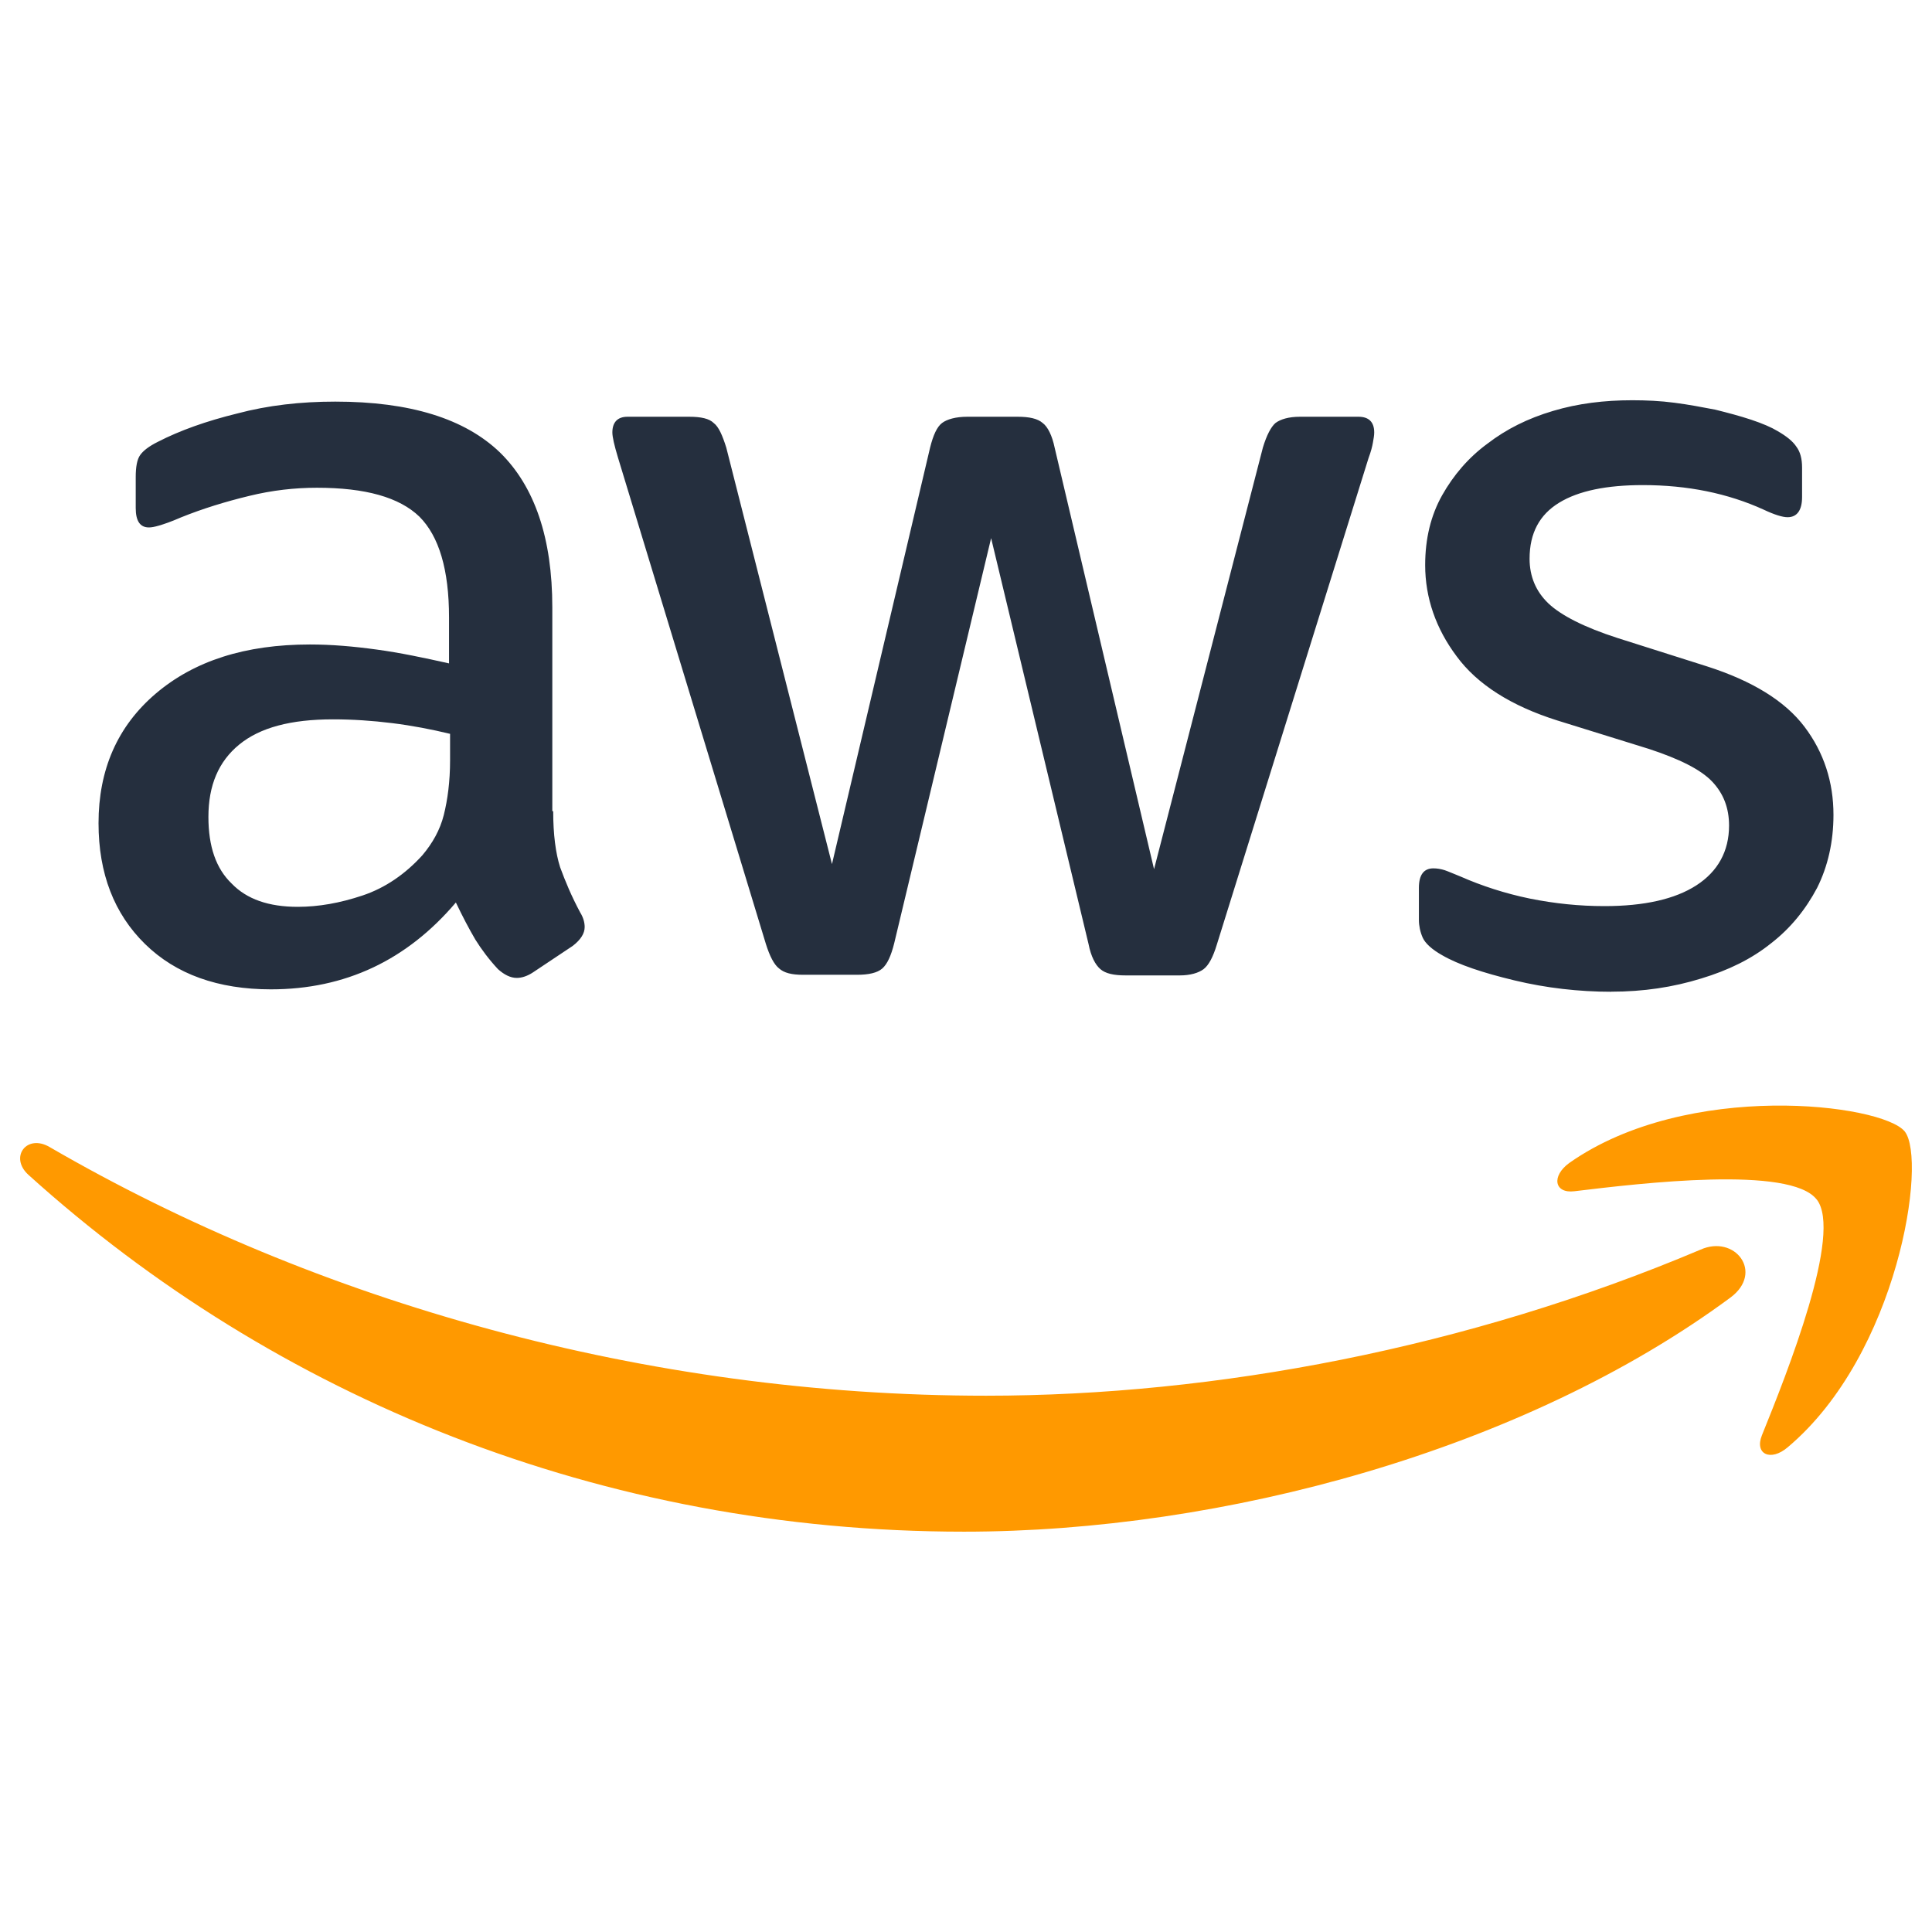
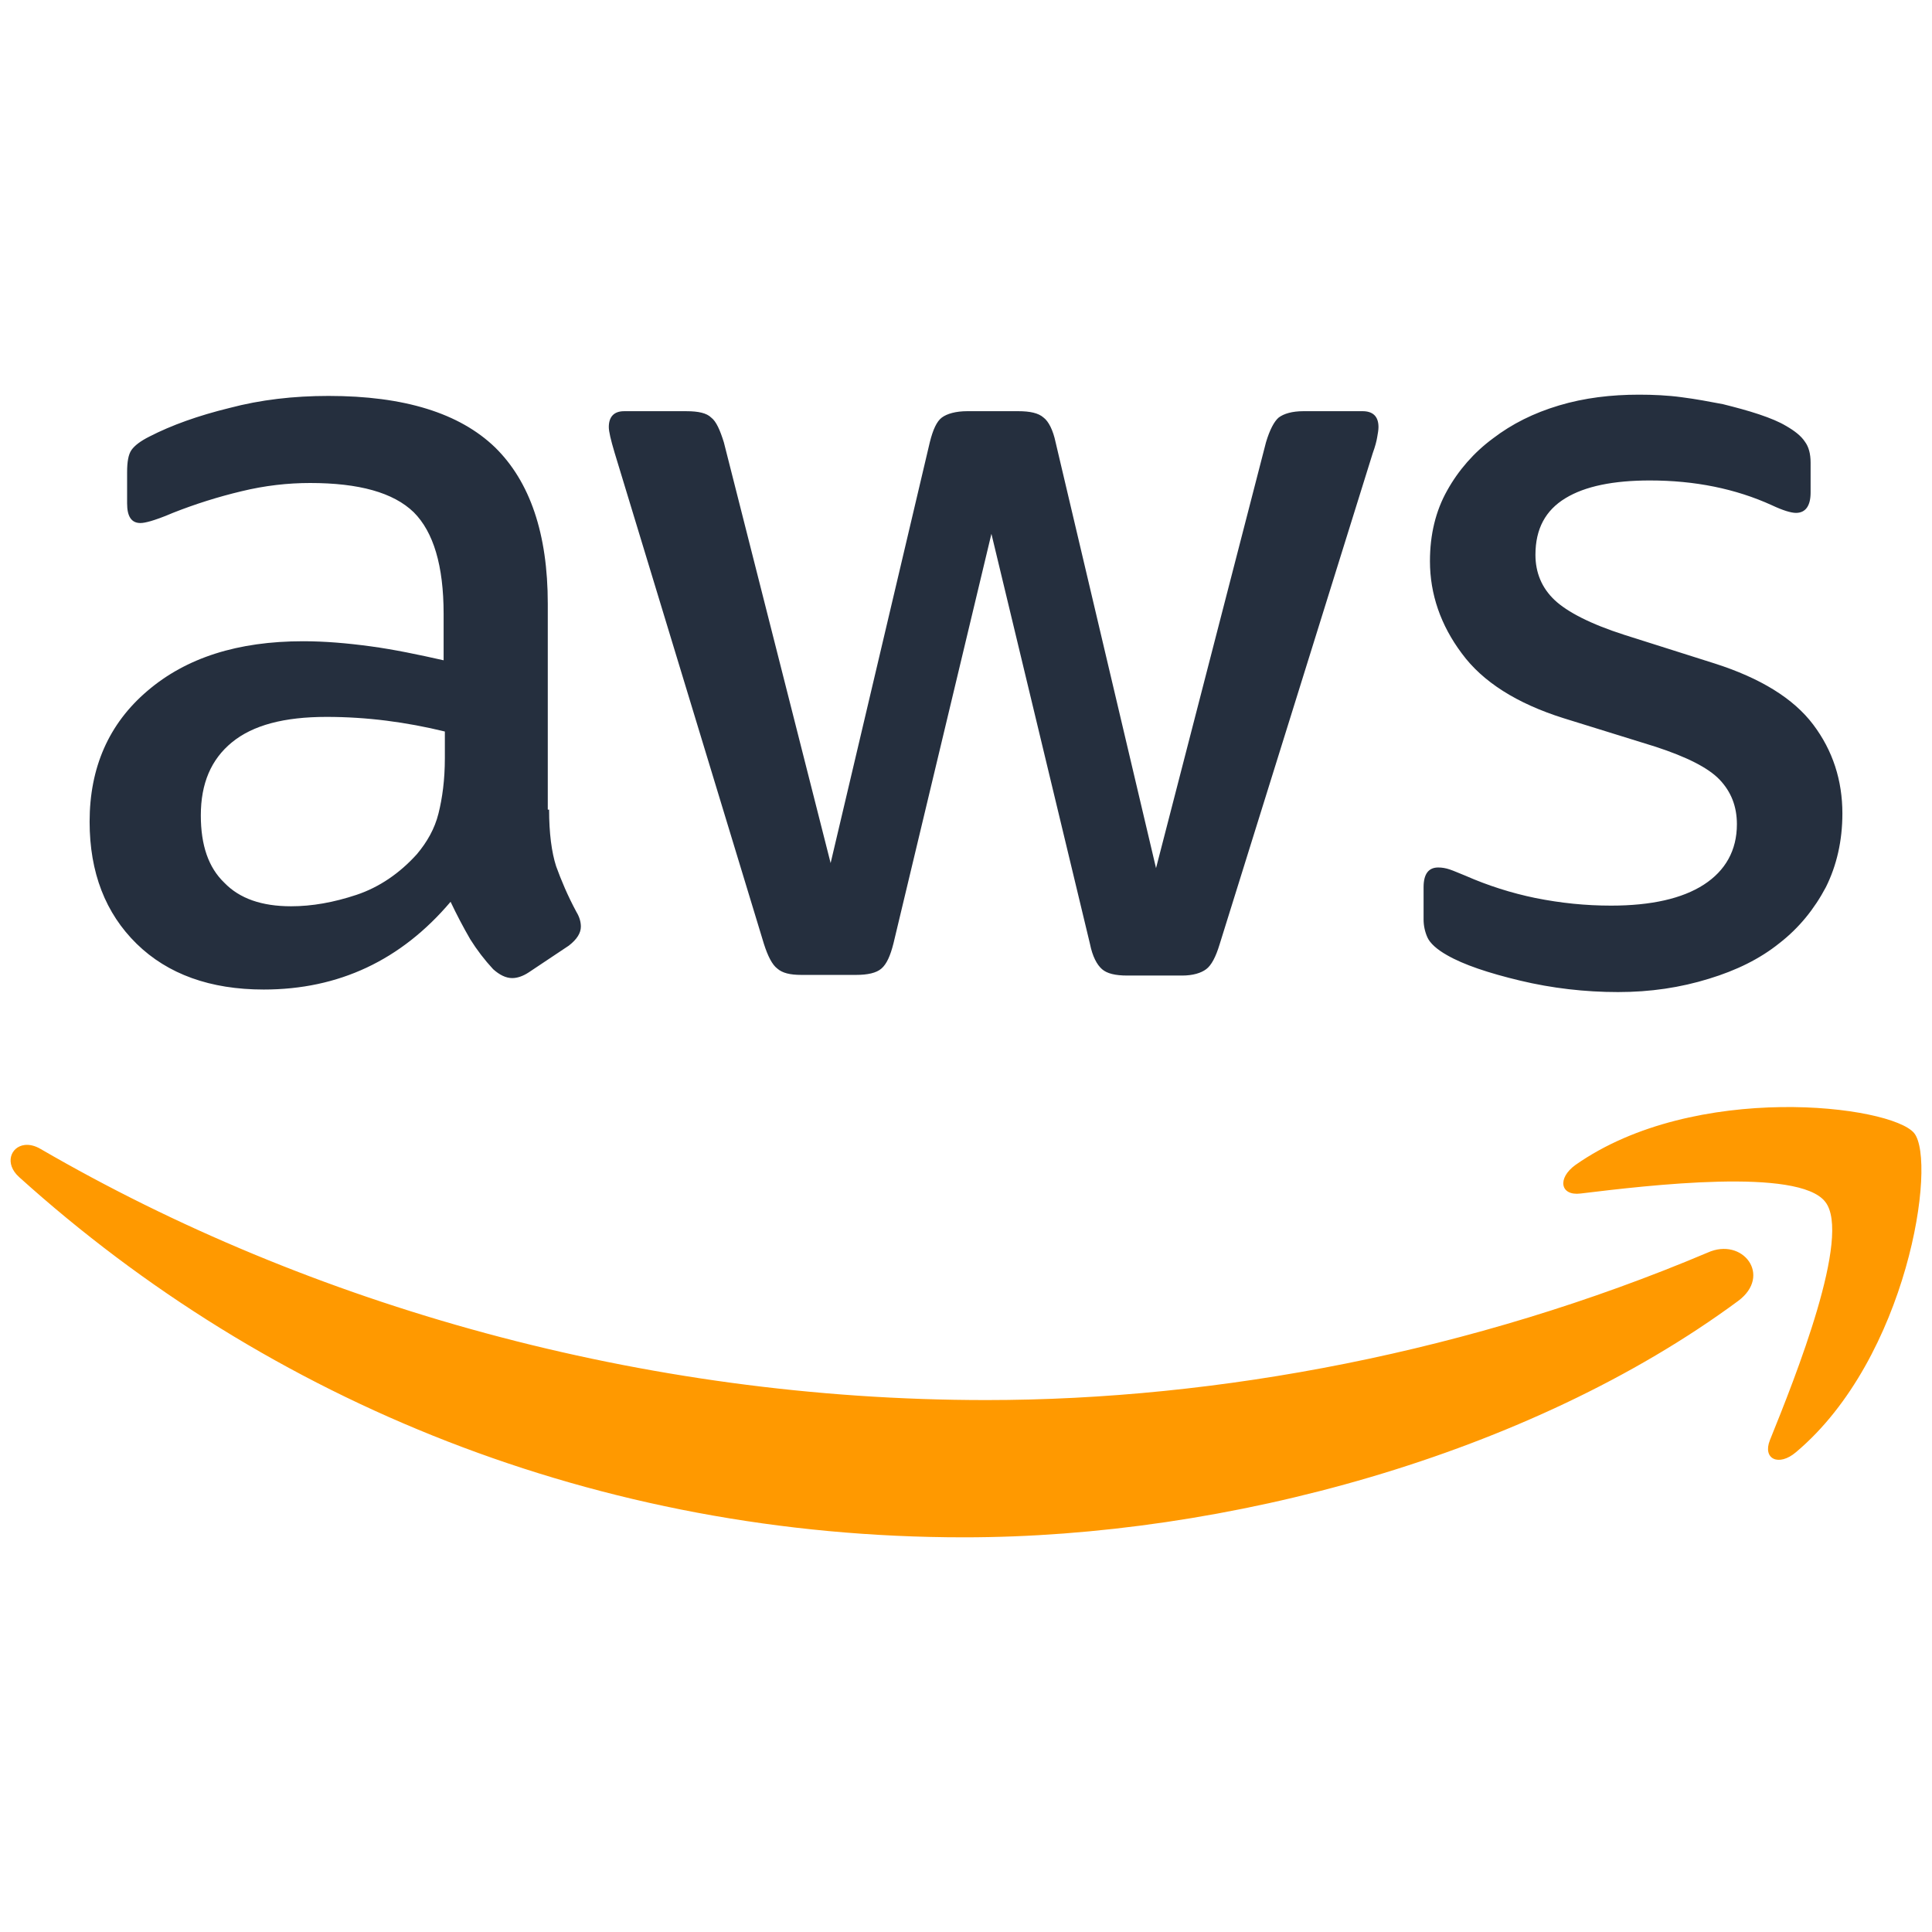
- <svg xmlns="http://www.w3.org/2000/svg" fill="none" viewBox="0 0 24 24" id="Aws--Streamline-Svg-Logos" height="24" width="24">
-   <path fill="#252f3e" d="M6.872 10.077c0 0.289 0.031 0.524 0.086 0.696 0.063 0.172 0.141 0.36 0.25 0.563 0.039 0.063 0.055 0.125 0.055 0.18 0 0.078 -0.047 0.156 -0.148 0.234l-0.492 0.328c-0.07 0.047 -0.141 0.07 -0.203 0.07 -0.078 0 -0.156 -0.039 -0.234 -0.109 -0.109 -0.117 -0.203 -0.242 -0.281 -0.367 -0.078 -0.133 -0.156 -0.281 -0.242 -0.461 -0.61 0.719 -1.376 1.079 -2.298 1.079 -0.657 0 -1.18 -0.188 -1.563 -0.563 -0.383 -0.375 -0.578 -0.875 -0.578 -1.501 0 -0.664 0.234 -1.204 0.711 -1.61 0.477 -0.406 1.11 -0.61 1.915 -0.61 0.266 0 0.539 0.023 0.829 0.063 0.289 0.039 0.586 0.102 0.899 0.172v-0.571c0 -0.594 -0.125 -1.008 -0.367 -1.251 -0.25 -0.242 -0.672 -0.36 -1.274 -0.36 -0.274 0 -0.555 0.031 -0.844 0.102 -0.289 0.07 -0.571 0.156 -0.844 0.266 -0.125 0.055 -0.219 0.086 -0.274 0.102 -0.055 0.016 -0.094 0.023 -0.125 0.023 -0.109 0 -0.164 -0.078 -0.164 -0.242v-0.383c0 -0.125 0.016 -0.219 0.055 -0.274 0.039 -0.055 0.109 -0.109 0.219 -0.164 0.274 -0.141 0.602 -0.258 0.985 -0.352 0.383 -0.102 0.789 -0.148 1.219 -0.148 0.93 0 1.61 0.211 2.048 0.633 0.43 0.422 0.649 1.063 0.649 1.923v2.532h0.016Zm-3.173 1.188c0.258 0 0.524 -0.047 0.805 -0.141 0.281 -0.094 0.531 -0.266 0.743 -0.5 0.125 -0.148 0.219 -0.313 0.266 -0.5 0.047 -0.188 0.078 -0.414 0.078 -0.68v-0.328c-0.227 -0.055 -0.469 -0.102 -0.719 -0.133 -0.25 -0.031 -0.492 -0.047 -0.735 -0.047 -0.524 0 -0.907 0.102 -1.165 0.313 -0.258 0.211 -0.383 0.508 -0.383 0.899 0 0.367 0.094 0.641 0.289 0.828 0.188 0.195 0.461 0.289 0.821 0.289Zm6.276 0.844c-0.141 0 -0.234 -0.023 -0.297 -0.078 -0.063 -0.047 -0.117 -0.156 -0.164 -0.305L7.677 5.685c-0.047 -0.156 -0.07 -0.258 -0.07 -0.313 0 -0.125 0.063 -0.195 0.188 -0.195h0.766c0.148 0 0.25 0.023 0.305 0.078 0.063 0.047 0.109 0.156 0.156 0.305l1.313 5.174 1.219 -5.174c0.039 -0.156 0.086 -0.258 0.148 -0.305s0.172 -0.078 0.313 -0.078h0.625c0.148 0 0.25 0.023 0.313 0.078 0.063 0.047 0.117 0.156 0.148 0.305l1.235 5.237 1.352 -5.237c0.047 -0.156 0.102 -0.258 0.156 -0.305 0.063 -0.047 0.164 -0.078 0.305 -0.078h0.727c0.125 0 0.195 0.063 0.195 0.195 0 0.039 -0.008 0.078 -0.016 0.125s-0.023 0.109 -0.055 0.195l-1.884 6.042c-0.047 0.156 -0.102 0.258 -0.164 0.305 -0.063 0.047 -0.164 0.078 -0.297 0.078h-0.672c-0.148 0 -0.25 -0.023 -0.313 -0.078 -0.063 -0.055 -0.117 -0.156 -0.148 -0.313L12.312 6.685l-1.204 5.033c-0.039 0.156 -0.086 0.258 -0.148 0.313 -0.063 0.055 -0.172 0.078 -0.313 0.078h-0.672Zm10.043 0.211c-0.406 0 -0.813 -0.047 -1.204 -0.141 -0.391 -0.094 -0.696 -0.195 -0.899 -0.313 -0.125 -0.07 -0.211 -0.148 -0.242 -0.219 -0.031 -0.07 -0.047 -0.148 -0.047 -0.219v-0.399c0 -0.164 0.063 -0.242 0.18 -0.242 0.047 0 0.094 0.008 0.141 0.023 0.047 0.016 0.117 0.047 0.195 0.078 0.266 0.117 0.555 0.211 0.86 0.274 0.313 0.063 0.617 0.094 0.93 0.094 0.492 0 0.875 -0.086 1.141 -0.258 0.266 -0.172 0.406 -0.422 0.406 -0.743 0 -0.219 -0.07 -0.399 -0.211 -0.547 -0.141 -0.148 -0.406 -0.281 -0.789 -0.406l-1.133 -0.352c-0.571 -0.18 -0.993 -0.446 -1.251 -0.797 -0.258 -0.344 -0.391 -0.727 -0.391 -1.133 0 -0.328 0.07 -0.617 0.211 -0.868 0.141 -0.25 0.328 -0.469 0.563 -0.641 0.234 -0.18 0.5 -0.313 0.813 -0.406 0.313 -0.094 0.641 -0.133 0.985 -0.133 0.172 0 0.352 0.008 0.524 0.031 0.18 0.023 0.344 0.055 0.508 0.086 0.156 0.039 0.305 0.078 0.446 0.125 0.141 0.047 0.25 0.094 0.328 0.141 0.109 0.063 0.188 0.125 0.234 0.195 0.047 0.063 0.07 0.148 0.07 0.258v0.367c0 0.164 -0.063 0.25 -0.18 0.25 -0.063 0 -0.164 -0.031 -0.297 -0.094 -0.446 -0.203 -0.946 -0.305 -1.501 -0.305 -0.446 0 -0.797 0.07 -1.04 0.219 -0.242 0.148 -0.367 0.375 -0.367 0.696 0 0.219 0.078 0.406 0.234 0.555 0.156 0.148 0.446 0.297 0.86 0.43l1.11 0.352c0.563 0.18 0.969 0.43 1.211 0.75 0.242 0.32 0.36 0.688 0.36 1.094 0 0.336 -0.07 0.641 -0.203 0.907 -0.141 0.266 -0.328 0.5 -0.571 0.688 -0.242 0.195 -0.531 0.336 -0.868 0.438 -0.352 0.109 -0.719 0.164 -1.118 0.164Z" stroke-width="0.25" />
-   <path fill="#FF9900" d="M21.496 16.119c-2.571 1.899 -6.307 2.908 -9.52 2.908 -4.502 0 -8.558 -1.665 -11.622 -4.432 -0.242 -0.219 -0.023 -0.516 0.266 -0.344C3.934 16.174 8.021 17.338 12.25 17.338c2.853 0 5.987 -0.594 8.871 -1.813 0.43 -0.195 0.797 0.281 0.375 0.594Zm1.071 -1.219c-0.328 -0.422 -2.173 -0.203 -3.009 -0.102 -0.25 0.031 -0.289 -0.188 -0.063 -0.352 1.469 -1.032 3.885 -0.735 4.166 -0.391 0.281 0.352 -0.078 2.767 -1.454 3.924 -0.211 0.18 -0.414 0.086 -0.32 -0.149 0.313 -0.774 1.008 -2.517 0.68 -2.931Z" stroke-width="0.25" />
+ <svg viewBox="0 0 128 128">
+   <path fill="#252f3e" d="M36.379 53.64c0 1.56.168 2.825.465 3.75.336.926.758 1.938 1.347 3.032.207.336.293.672.293.969 0 .418-.254.84-.8 1.261l-2.653 1.77c-.379.25-.758.379-1.093.379-.422 0-.844-.211-1.266-.59a13.28 13.28 0 0 1-1.516-1.98 34.153 34.153 0 0 1-1.304-2.485c-3.282 3.875-7.41 5.813-12.38 5.813-3.535 0-6.355-1.012-8.421-3.032-2.063-2.023-3.114-4.718-3.114-8.086 0-3.578 1.262-6.484 3.833-8.671 2.566-2.192 5.976-3.286 10.316-3.286 1.43 0 2.902.125 4.46.336 1.56.211 3.161.547 4.845.926v-3.074c0-3.2-.676-5.43-1.98-6.734C26.061 32.633 23.788 32 20.546 32c-1.473 0-2.988.168-4.547.547a33.416 33.416 0 0 0-4.547 1.433c-.676.293-1.18.461-1.473.547-.296.082-.507.125-.675.125-.59 0-.883-.422-.883-1.304v-2.063c0-.676.082-1.18.293-1.476.21-.293.59-.586 1.18-.883 1.472-.758 3.242-1.39 5.304-1.895 2.063-.547 4.254-.8 6.57-.8 5.008 0 8.672 1.136 11.032 3.41 2.316 2.273 3.492 5.726 3.492 10.359v13.64Zm-17.094 6.403c1.387 0 2.82-.254 4.336-.758 1.516-.508 2.863-1.433 4-2.695.672-.8 1.18-1.684 1.43-2.695.254-1.012.422-2.23.422-3.665v-1.765a34.401 34.401 0 0 0-3.871-.719 31.816 31.816 0 0 0-3.961-.25c-2.82 0-4.883.547-6.274 1.684-1.387 1.136-2.062 2.734-2.062 4.84 0 1.98.504 3.453 1.558 4.464 1.012 1.051 2.485 1.559 4.422 1.559Zm33.809 4.547c-.758 0-1.262-.125-1.598-.422-.34-.254-.633-.84-.887-1.64L40.715 29.98c-.25-.843-.38-1.39-.38-1.687 0-.672.337-1.05 1.013-1.05h4.125c.8 0 1.347.124 1.644.421.336.25.59.84.84 1.64l7.074 27.876 6.57-27.875c.208-.84.462-1.39.797-1.64.34-.255.93-.423 1.688-.423h3.367c.8 0 1.348.125 1.684.422.336.25.633.84.8 1.64l6.653 28.212 7.285-28.211c.25-.84.547-1.39.84-1.64.336-.255.887-.423 1.644-.423h3.914c.676 0 1.055.336 1.055 1.051 0 .21-.043.422-.086.676-.043.254-.125.59-.293 1.05L80.801 62.57c-.254.84-.547 1.387-.887 1.64-.336.255-.883.423-1.598.423h-3.62c-.801 0-1.348-.13-1.684-.422-.34-.297-.633-.844-.801-1.684l-6.527-27.16-6.485 27.117c-.21.844-.46 1.391-.8 1.684-.337.297-.926.422-1.684.422Zm54.105 1.137c-2.187 0-4.379-.254-6.484-.758-2.106-.504-3.746-1.055-4.84-1.684-.676-.379-1.137-.8-1.305-1.18a2.919 2.919 0 0 1-.254-1.18v-2.148c0-.882.336-1.304.97-1.304.25 0 .503.043.757.129.25.082.629.25 1.05.418a23.102 23.102 0 0 0 4.634 1.476c1.683.336 3.324.504 5.011.504 2.653 0 4.715-.465 6.145-1.39 1.433-.926 2.191-2.274 2.191-4 0-1.18-.379-2.145-1.136-2.946-.758-.8-2.192-1.516-4.254-2.191l-6.106-1.895c-3.074-.969-5.348-2.398-6.734-4.293-1.39-1.855-2.106-3.918-2.106-6.105 0-1.77.38-3.328 1.137-4.676a10.829 10.829 0 0 1 3.031-3.453c1.262-.965 2.696-1.684 4.38-2.188 1.683-.504 3.452-.715 5.304-.715.926 0 1.894.043 2.82.168.969.125 1.852.293 2.738.461.84.211 1.641.422 2.399.676.758.254 1.348.504 1.77.758.59.336 1.011.672 1.261 1.05.254.34.379.802.379 1.391v1.98c0 .884-.336 1.348-.969 1.348-.336 0-.883-.171-1.597-.507-2.403-1.094-5.098-1.641-8.086-1.641-2.399 0-4.293.379-5.598 1.18-1.309.797-1.98 2.02-1.98 3.746 0 1.18.421 2.191 1.261 2.988.844.8 2.403 1.602 4.633 2.316l5.98 1.895c3.032.969 5.22 2.316 6.524 4.043 1.305 1.727 1.938 3.707 1.938 5.895 0 1.812-.38 3.453-1.094 4.882-.758 1.434-1.77 2.696-3.074 3.707-1.305 1.051-2.864 1.809-4.672 2.36-1.895.586-3.875.883-6.024.883Zm0 0" />
+   <path fill="#f90" d="M118 73.348c-4.432.063-9.664 1.052-13.621 3.832-1.223.883-1.012 2.062.336 1.894 4.508-.547 14.44-1.726 16.21.547 1.77 2.23-1.976 11.62-3.663 15.79-.504 1.26.59 1.769 1.726.8 7.41-6.231 9.348-19.242 7.832-21.137-.757-.925-4.388-1.79-8.82-1.726zM1.63 75.859c-.927.116-1.347 1.236-.368 2.121 16.508 14.902 38.359 23.872 62.613 23.872 17.305 0 37.43-5.43 51.281-15.66 2.273-1.688.297-4.254-2.02-3.204-15.534 6.57-32.421 9.77-47.788 9.77-22.778 0-44.8-6.273-62.653-16.633-.39-.231-.755-.304-1.064-.266z" />
</svg>
